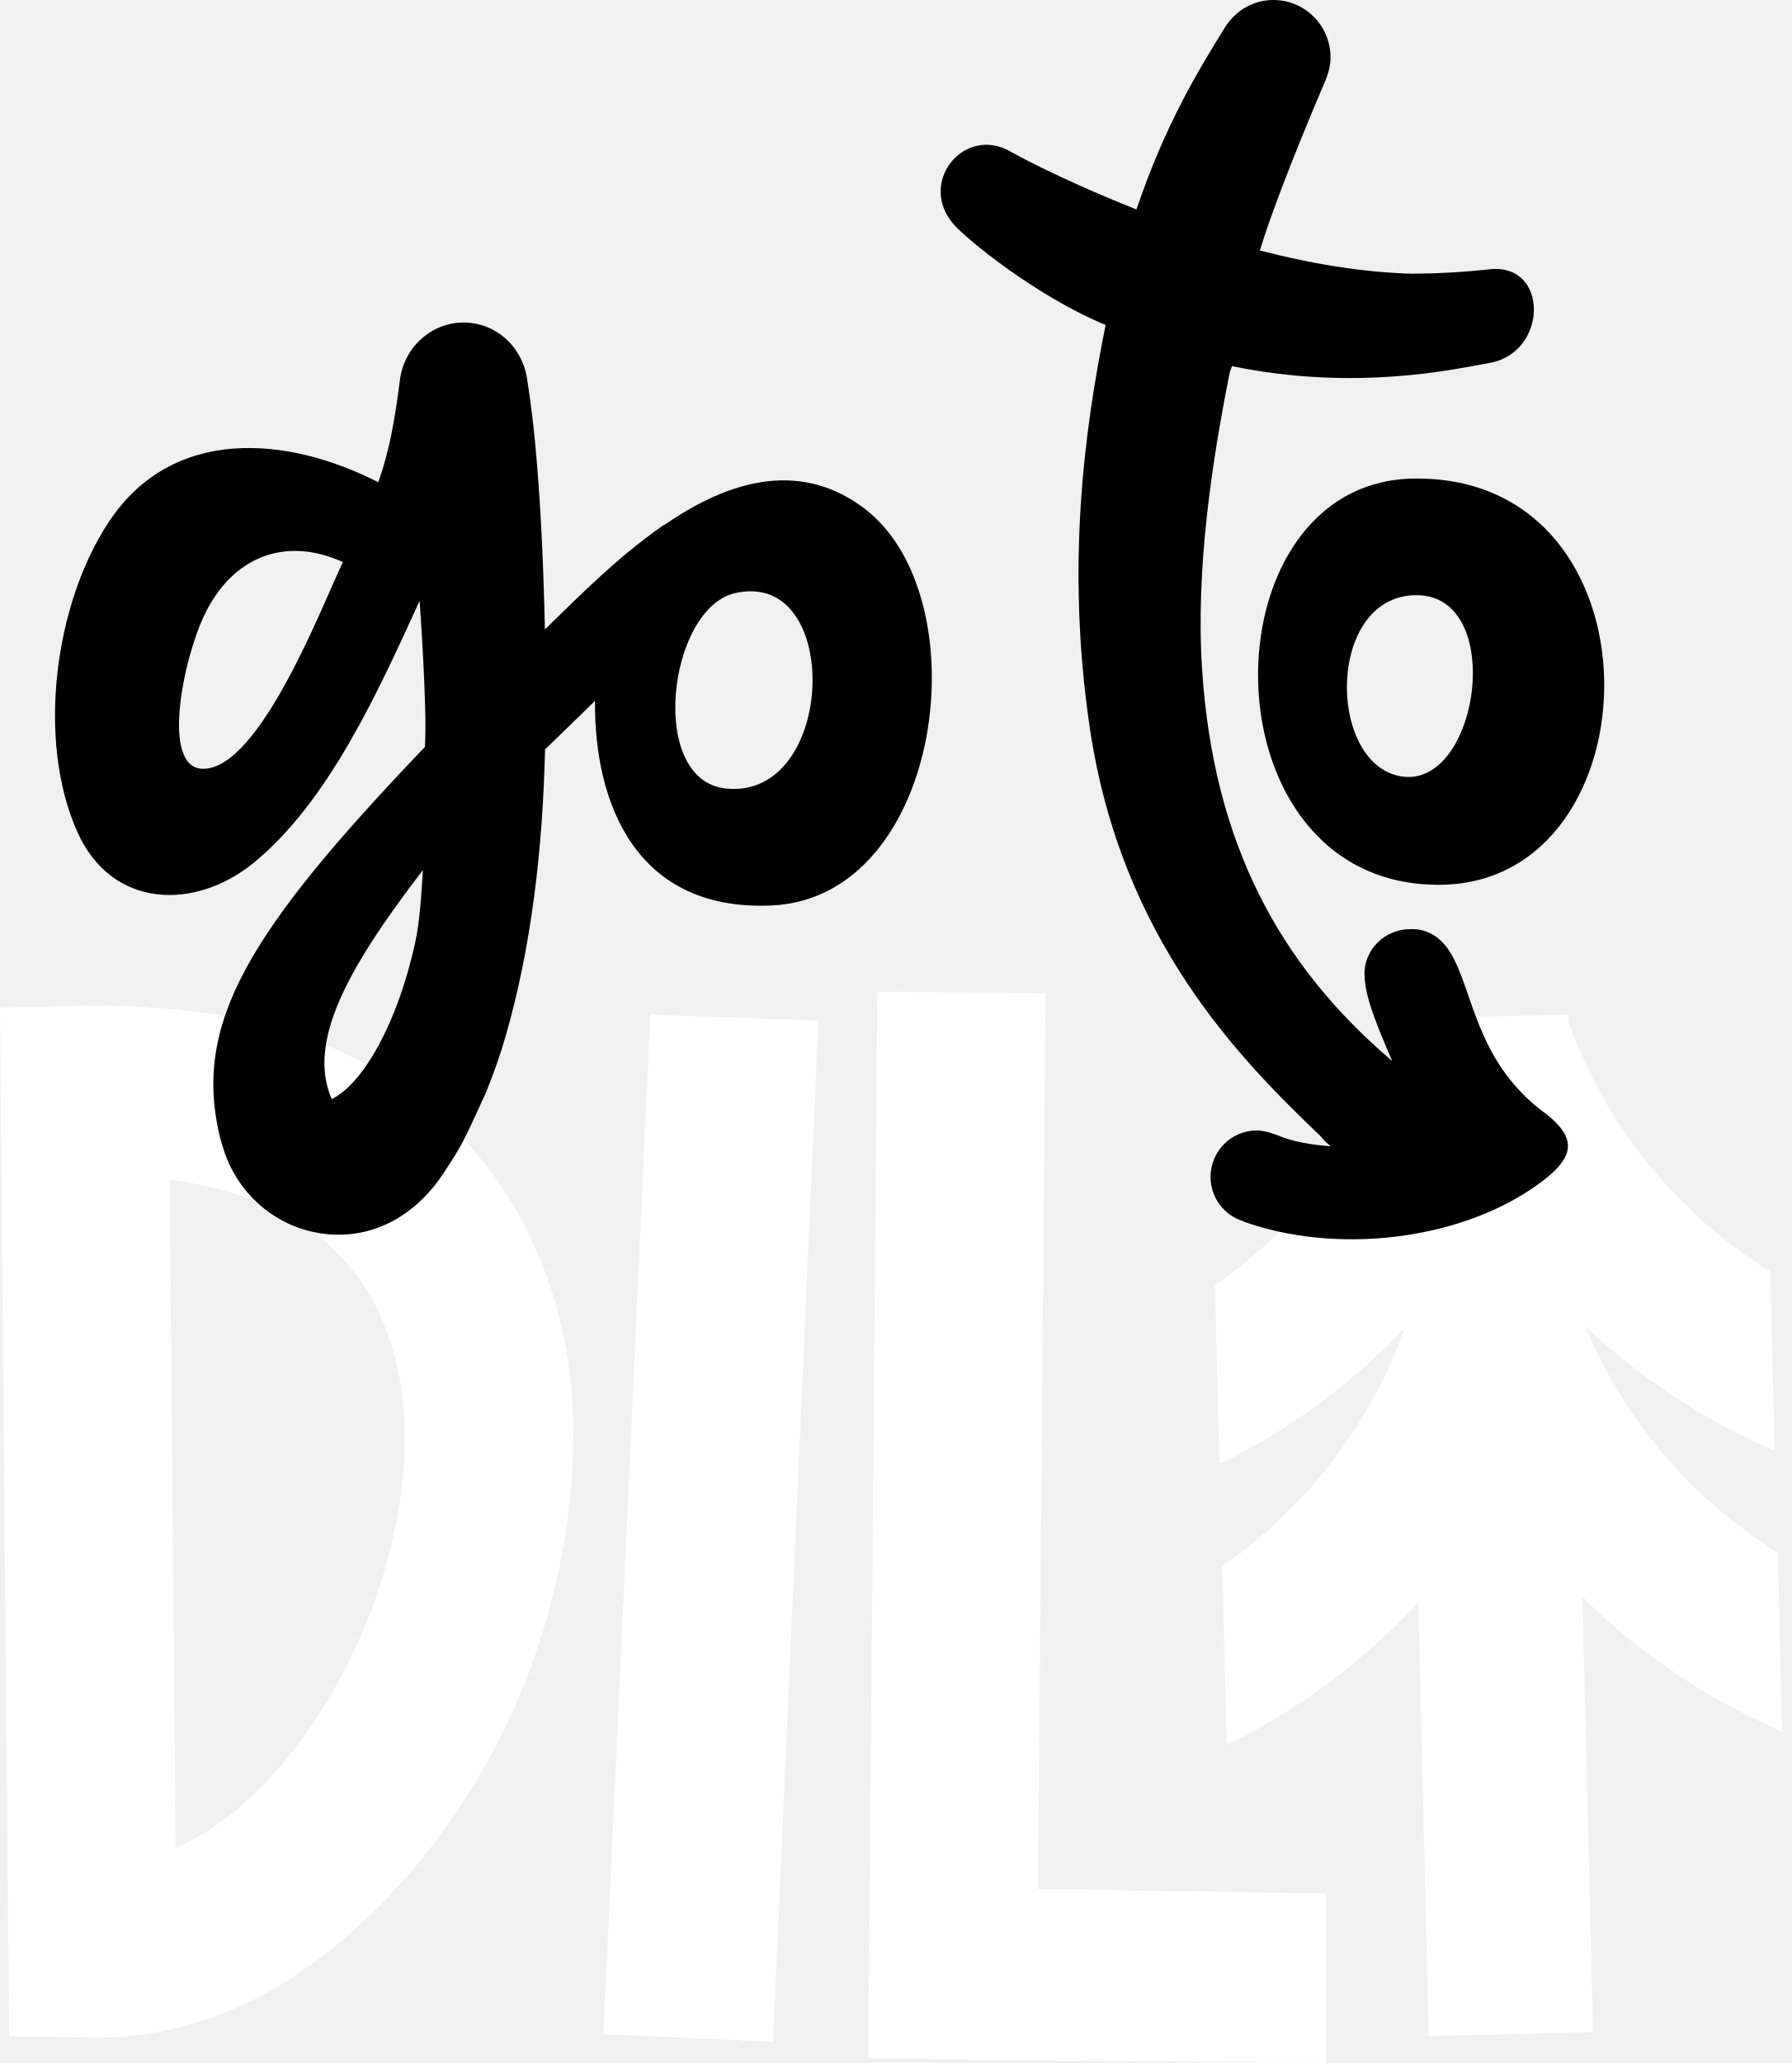
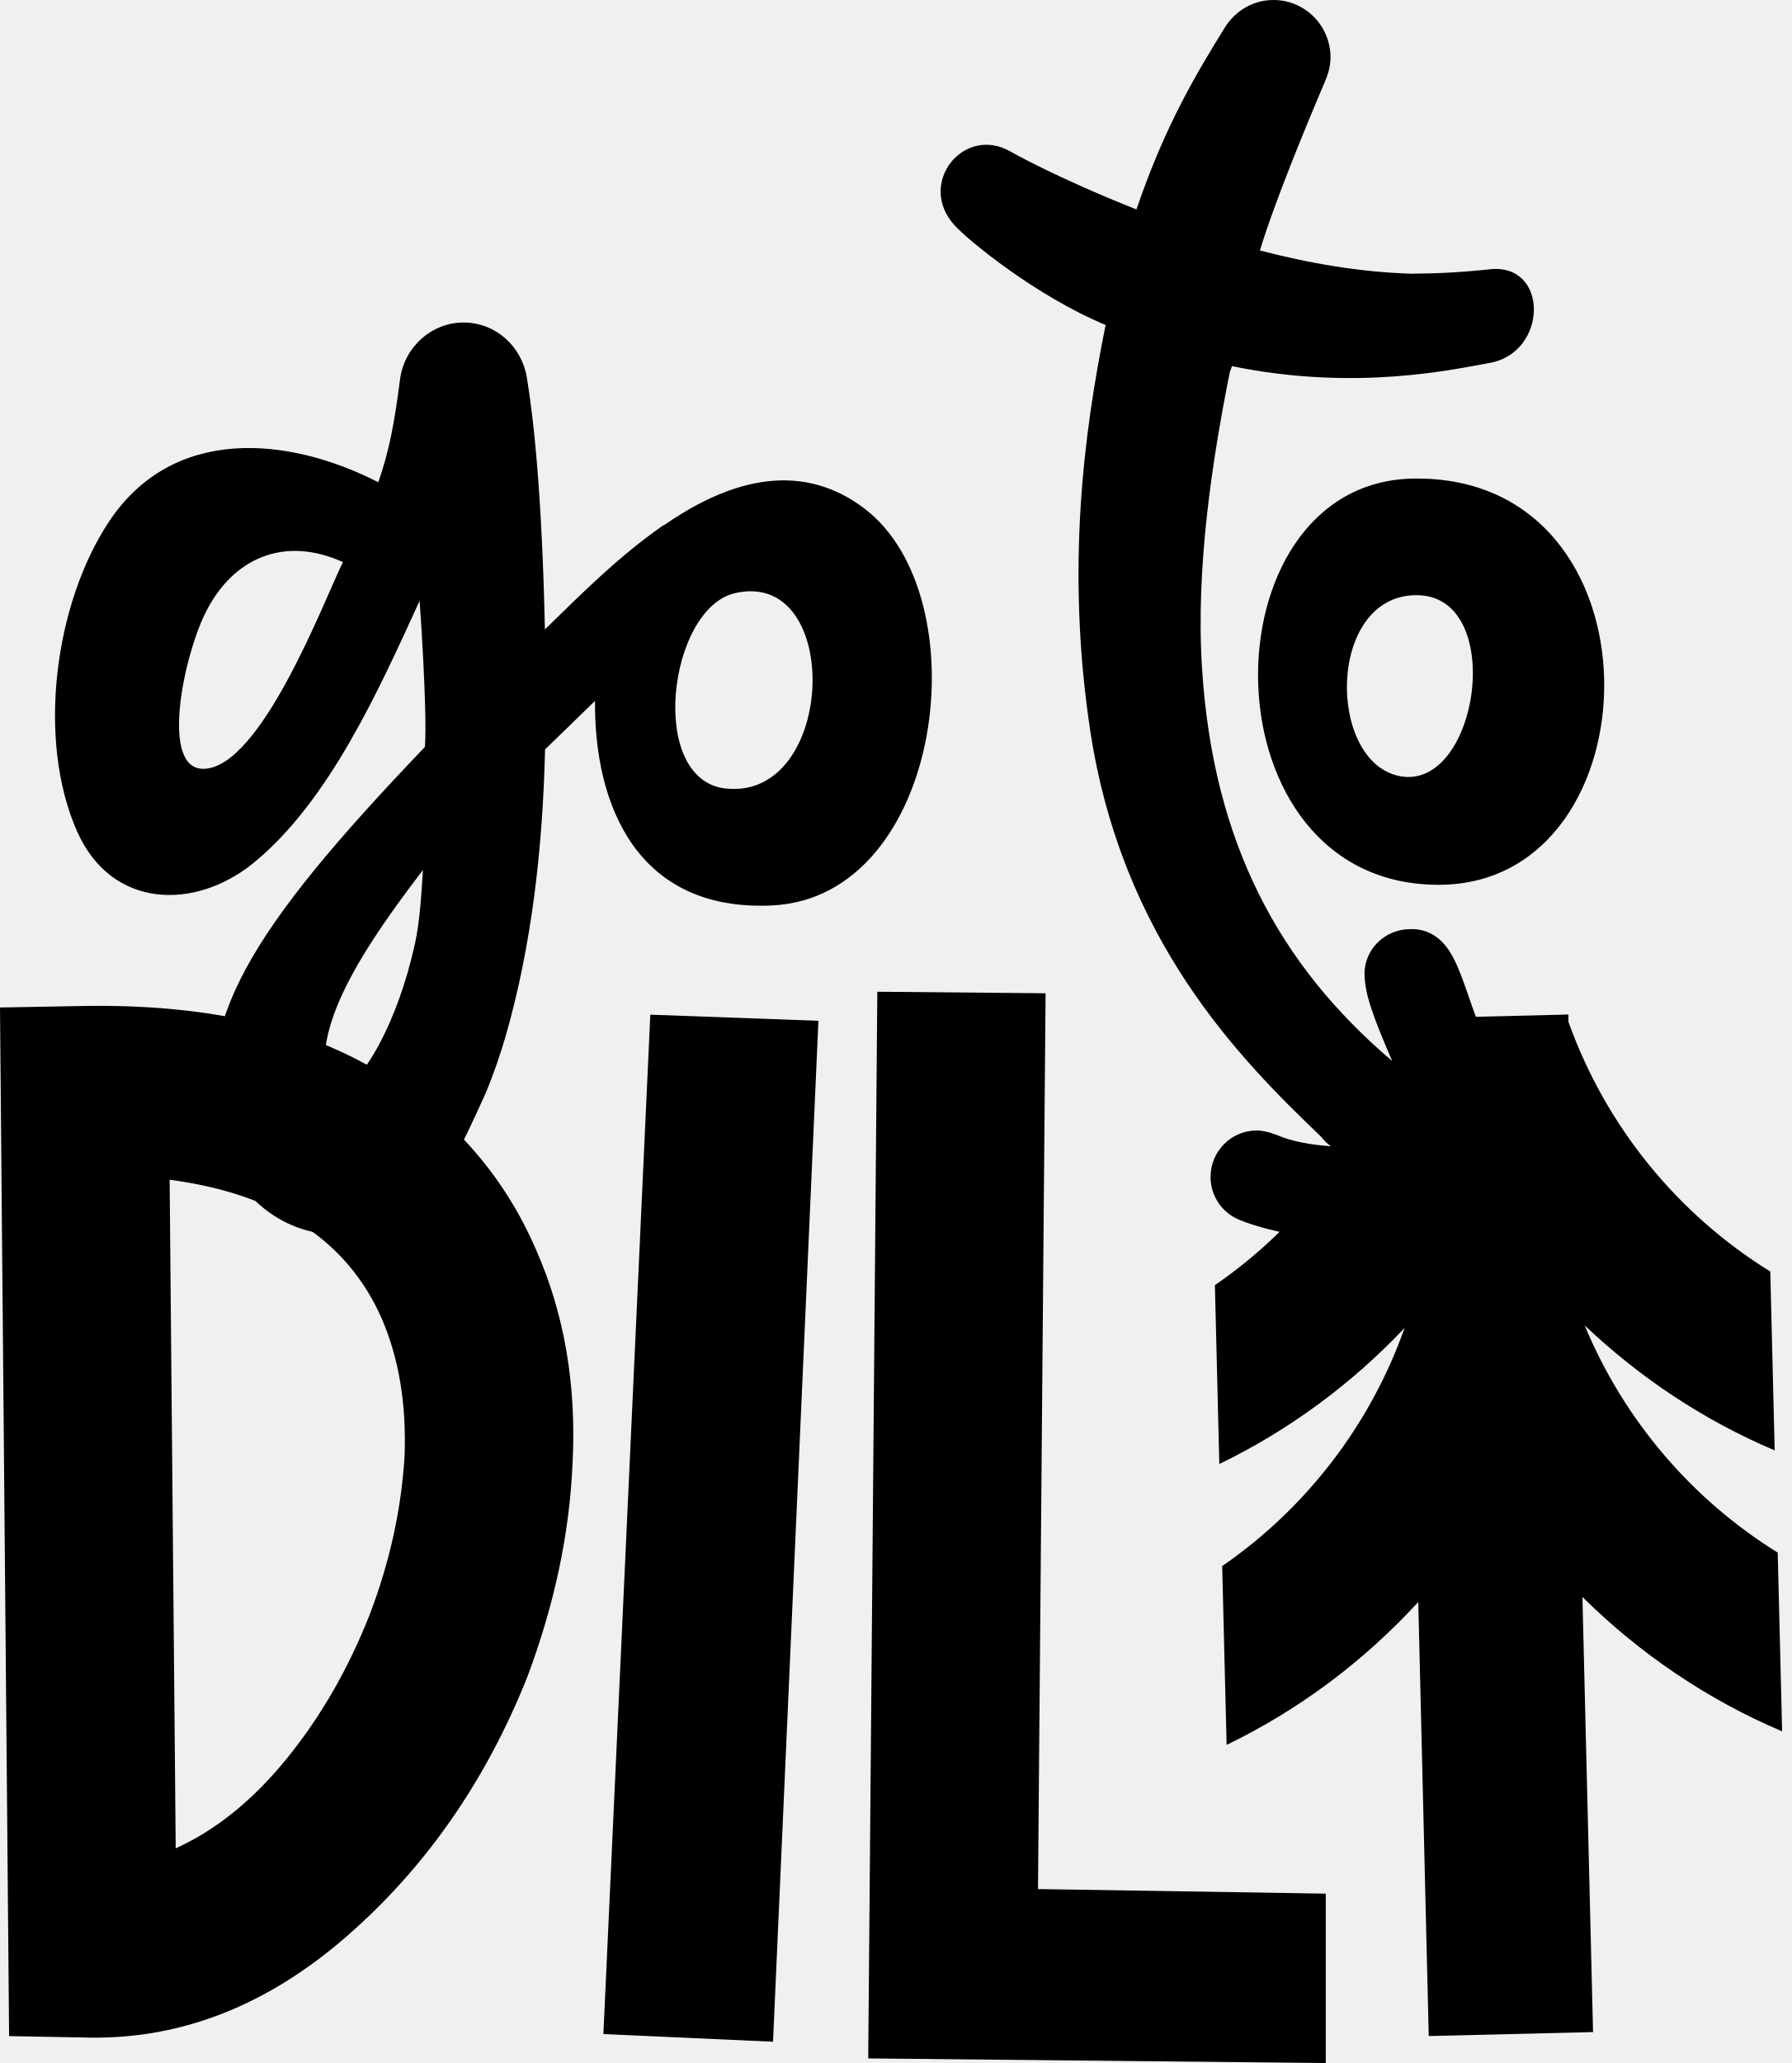
<svg viewBox="0 0 86 99">
-   <path class="dili" d="M0.437 97.709L0 48.348L4.002 48.275C9.673 48.179 14.316 49.178 17.924 51.278C21.532 53.377 24.141 56.285 25.738 59.993C27.093 63.069 27.677 66.483 27.48 70.242C27.334 73.612 26.605 77.026 25.3 80.499C23.31 85.477 20.431 89.618 16.648 92.914C12.865 96.211 8.769 97.834 4.359 97.782L0.43 97.709H0.437ZM8.142 56.623L8.433 88.7C10.372 87.819 12.151 86.38 13.776 84.376C15.402 82.371 16.721 80.081 17.741 77.489C18.711 74.956 19.265 72.415 19.418 69.875C19.513 67.386 19.148 65.191 18.325 63.282C16.677 59.523 13.281 57.298 8.149 56.615L8.142 56.623Z" fill="white" />
-   <path class="dili" d="M31.213 48.692L39.282 48.986L37.103 97.979L28.961 97.612L31.213 48.692Z" fill="white" />
-   <path class="dili" d="M42.117 47.592L50.185 47.665L49.821 90.653L63.634 90.873V99.001L41.672 98.78L42.109 47.592H42.117Z" fill="white" />
-   <path class="dili" d="M85.537 83.089L85.326 74.507C81.215 71.959 77.949 68.156 76.061 63.604C78.707 66.115 81.783 68.163 85.18 69.602L84.969 61.019C80.529 58.273 77.082 54.066 75.281 49.037V48.685L67.519 48.876H67.395V49.228C65.857 54.338 62.613 58.714 58.312 61.673L58.524 70.255C61.877 68.633 64.88 66.408 67.416 63.728C65.762 68.398 62.671 72.392 58.662 75.153L58.874 83.735C62.365 82.047 65.478 79.705 68.073 76.878L68.576 97.707L76.462 97.516L75.952 76.636C78.7 79.352 81.936 81.555 85.53 83.082L85.537 83.089Z" fill="white" />
+   <path class="dili" d="M0.437 97.709L0 48.348L4.002 48.275C9.673 48.179 14.316 49.178 17.924 51.278C21.532 53.377 24.141 56.285 25.738 59.993C27.093 63.069 27.677 66.483 27.48 70.242C27.334 73.612 26.605 77.026 25.3 80.499C23.31 85.477 20.431 89.618 16.648 92.914C12.865 96.211 8.769 97.834 4.359 97.782L0.43 97.709H0.437ZM8.142 56.623L8.433 88.7C10.372 87.819 12.151 86.38 13.776 84.376C15.402 82.371 16.721 80.081 17.741 77.489C18.711 74.956 19.265 72.415 19.418 69.875C19.513 67.386 19.148 65.191 18.325 63.282C16.677 59.523 13.281 57.298 8.149 56.615L8.142 56.623Z" />
+   <path class="dili" d="M31.213 48.692L39.282 48.986L37.103 97.979L28.961 97.612L31.213 48.692Z" />
+   <path class="dili" d="M42.117 47.592L50.185 47.665L49.821 90.653L63.634 90.873V99.001L41.672 98.78L42.109 47.592H42.117Z" />
+   <path class="dili" d="M85.537 83.089L85.326 74.507C81.215 71.959 77.949 68.156 76.061 63.604C78.707 66.115 81.783 68.163 85.18 69.602L84.969 61.019C80.529 58.273 77.082 54.066 75.281 49.037V48.685L67.519 48.876H67.395V49.228C65.857 54.338 62.613 58.714 58.312 61.673L58.524 70.255C61.877 68.633 64.88 66.408 67.416 63.728C65.762 68.398 62.671 72.392 58.662 75.153L58.874 83.735C62.365 82.047 65.478 79.705 68.073 76.878L68.576 97.707L76.462 97.516L75.952 76.636C78.7 79.352 81.936 81.555 85.53 83.082L85.537 83.089Z" />
  <path class="goto" d="M69.15 42.459C79.603 42.349 80.055 22.775 67.838 22.966C57.714 23.128 57.663 42.584 69.15 42.459ZM67.233 37.254C63.676 36.637 63.662 28.561 67.991 28.561C72.321 28.561 70.987 37.9 67.233 37.254Z" />
  <path class="goto" d="M31.861 25.191C29.689 26.703 27.961 28.444 26.154 30.206C26.015 23.818 25.629 20.176 25.286 18.106C25.038 16.623 23.792 15.477 22.247 15.477C20.701 15.477 19.397 16.674 19.2 18.209C18.93 20.309 18.683 21.63 18.158 23.143C13.777 20.903 8.274 20.448 5.234 25.029C2.61 28.98 1.757 35.521 3.703 39.904C5.365 43.642 9.374 43.678 12.152 41.424C15.811 38.451 18.216 33.032 20.14 28.833C20.14 28.833 20.519 34.06 20.395 35.844C11.918 44.706 9.258 49.097 10.548 54.537C10.548 54.566 10.723 55.147 10.759 55.242C11.532 57.569 13.69 59.251 16.255 59.251C18.391 59.251 20.148 58.025 21.248 56.358C21.467 56.02 21.773 55.594 22.159 54.89C22.465 54.346 23.275 52.533 23.304 52.474C23.705 51.512 24.018 50.58 24.251 49.787C25.534 45.367 26.052 40.609 26.161 35.962C26.904 35.242 27.699 34.479 28.559 33.634C28.515 38.627 30.578 43.759 37.058 43.451C45.288 43.054 47.102 28.649 41.483 24.398C39.289 22.739 36.191 22.203 31.868 25.206L31.861 25.191ZM9.753 36.894C7.705 36.894 8.784 31.63 9.826 29.479C11.16 26.726 13.69 25.712 16.459 26.975C15.577 28.759 12.523 36.894 9.753 36.894ZM20.301 41.74C20.22 42.937 20.162 44.141 19.922 45.264C19.091 49.031 17.473 51.975 15.92 52.746C14.754 50.029 16.59 46.578 20.308 41.74H20.301ZM34.842 37.841C31.059 37.445 32.072 29.207 35.272 28.466C40.469 27.254 40.149 38.399 34.842 37.841Z" />
  <path class="goto" d="M74.066 53.355C70.793 50.866 70.721 47.496 69.598 45.69C69.103 44.889 68.417 44.574 67.747 44.588C67.725 44.588 67.703 44.588 67.681 44.588C66.471 44.588 65.458 45.572 65.494 46.791C65.524 47.723 65.866 48.7 66.821 50.917C61.369 46.284 58.227 40.41 57.695 32.085C57.382 27.232 58.198 21.997 59.029 17.849C59.066 17.76 59.095 17.665 59.131 17.57C65.072 18.796 69.817 17.716 71.501 17.415C74.3 16.923 74.358 12.614 71.501 12.922C70.225 13.062 68.993 13.128 67.776 13.135C65.334 13.069 62.834 12.636 60.472 12.019C61.165 9.728 62.71 5.984 63.577 3.957C63.738 3.583 63.862 3.194 63.862 2.761C63.862 1.233 62.637 0 61.121 0C60.13 0 59.277 0.536 58.788 1.322C57.52 3.385 55.96 5.896 54.546 10.051C50.596 8.48 48.496 7.269 48.496 7.269C46.251 5.991 44.006 8.796 45.799 10.793C46.477 11.549 49.765 14.229 53.067 15.595C52.017 20.785 51.171 27.246 52.309 34.941C53.825 45.146 59.576 50.873 63.381 54.522C63.534 54.706 63.694 54.882 63.883 55.007C62.9 54.94 61.996 54.772 61.296 54.471C61.252 54.449 61.23 54.449 61.187 54.434C61.143 54.419 61.099 54.404 61.063 54.39C60.997 54.368 60.917 54.338 60.873 54.331C60.698 54.287 60.509 54.25 60.319 54.25C59.095 54.25 58.103 55.249 58.103 56.482C58.103 57.488 58.767 58.325 59.67 58.604C59.685 58.604 59.692 58.619 59.7 58.626C64.037 60.175 69.853 59.581 73.636 56.967C75.648 55.579 75.779 54.647 74.074 53.347L74.066 53.355Z" />
</svg>
